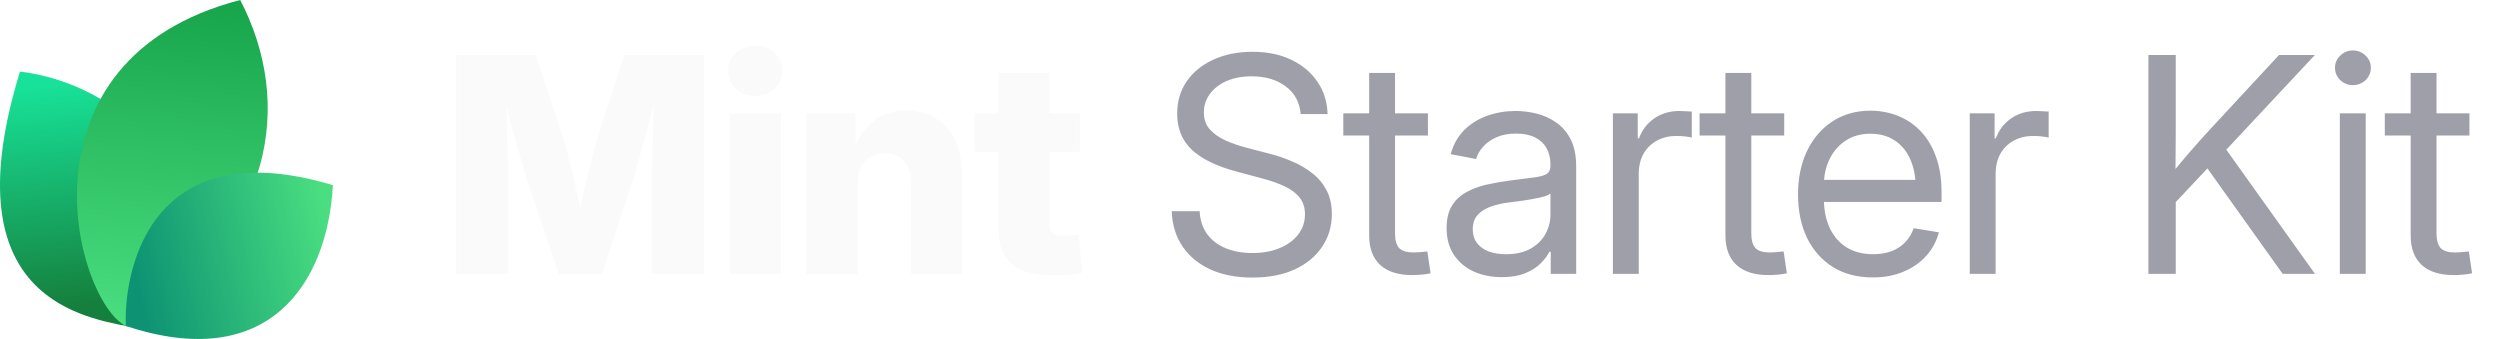
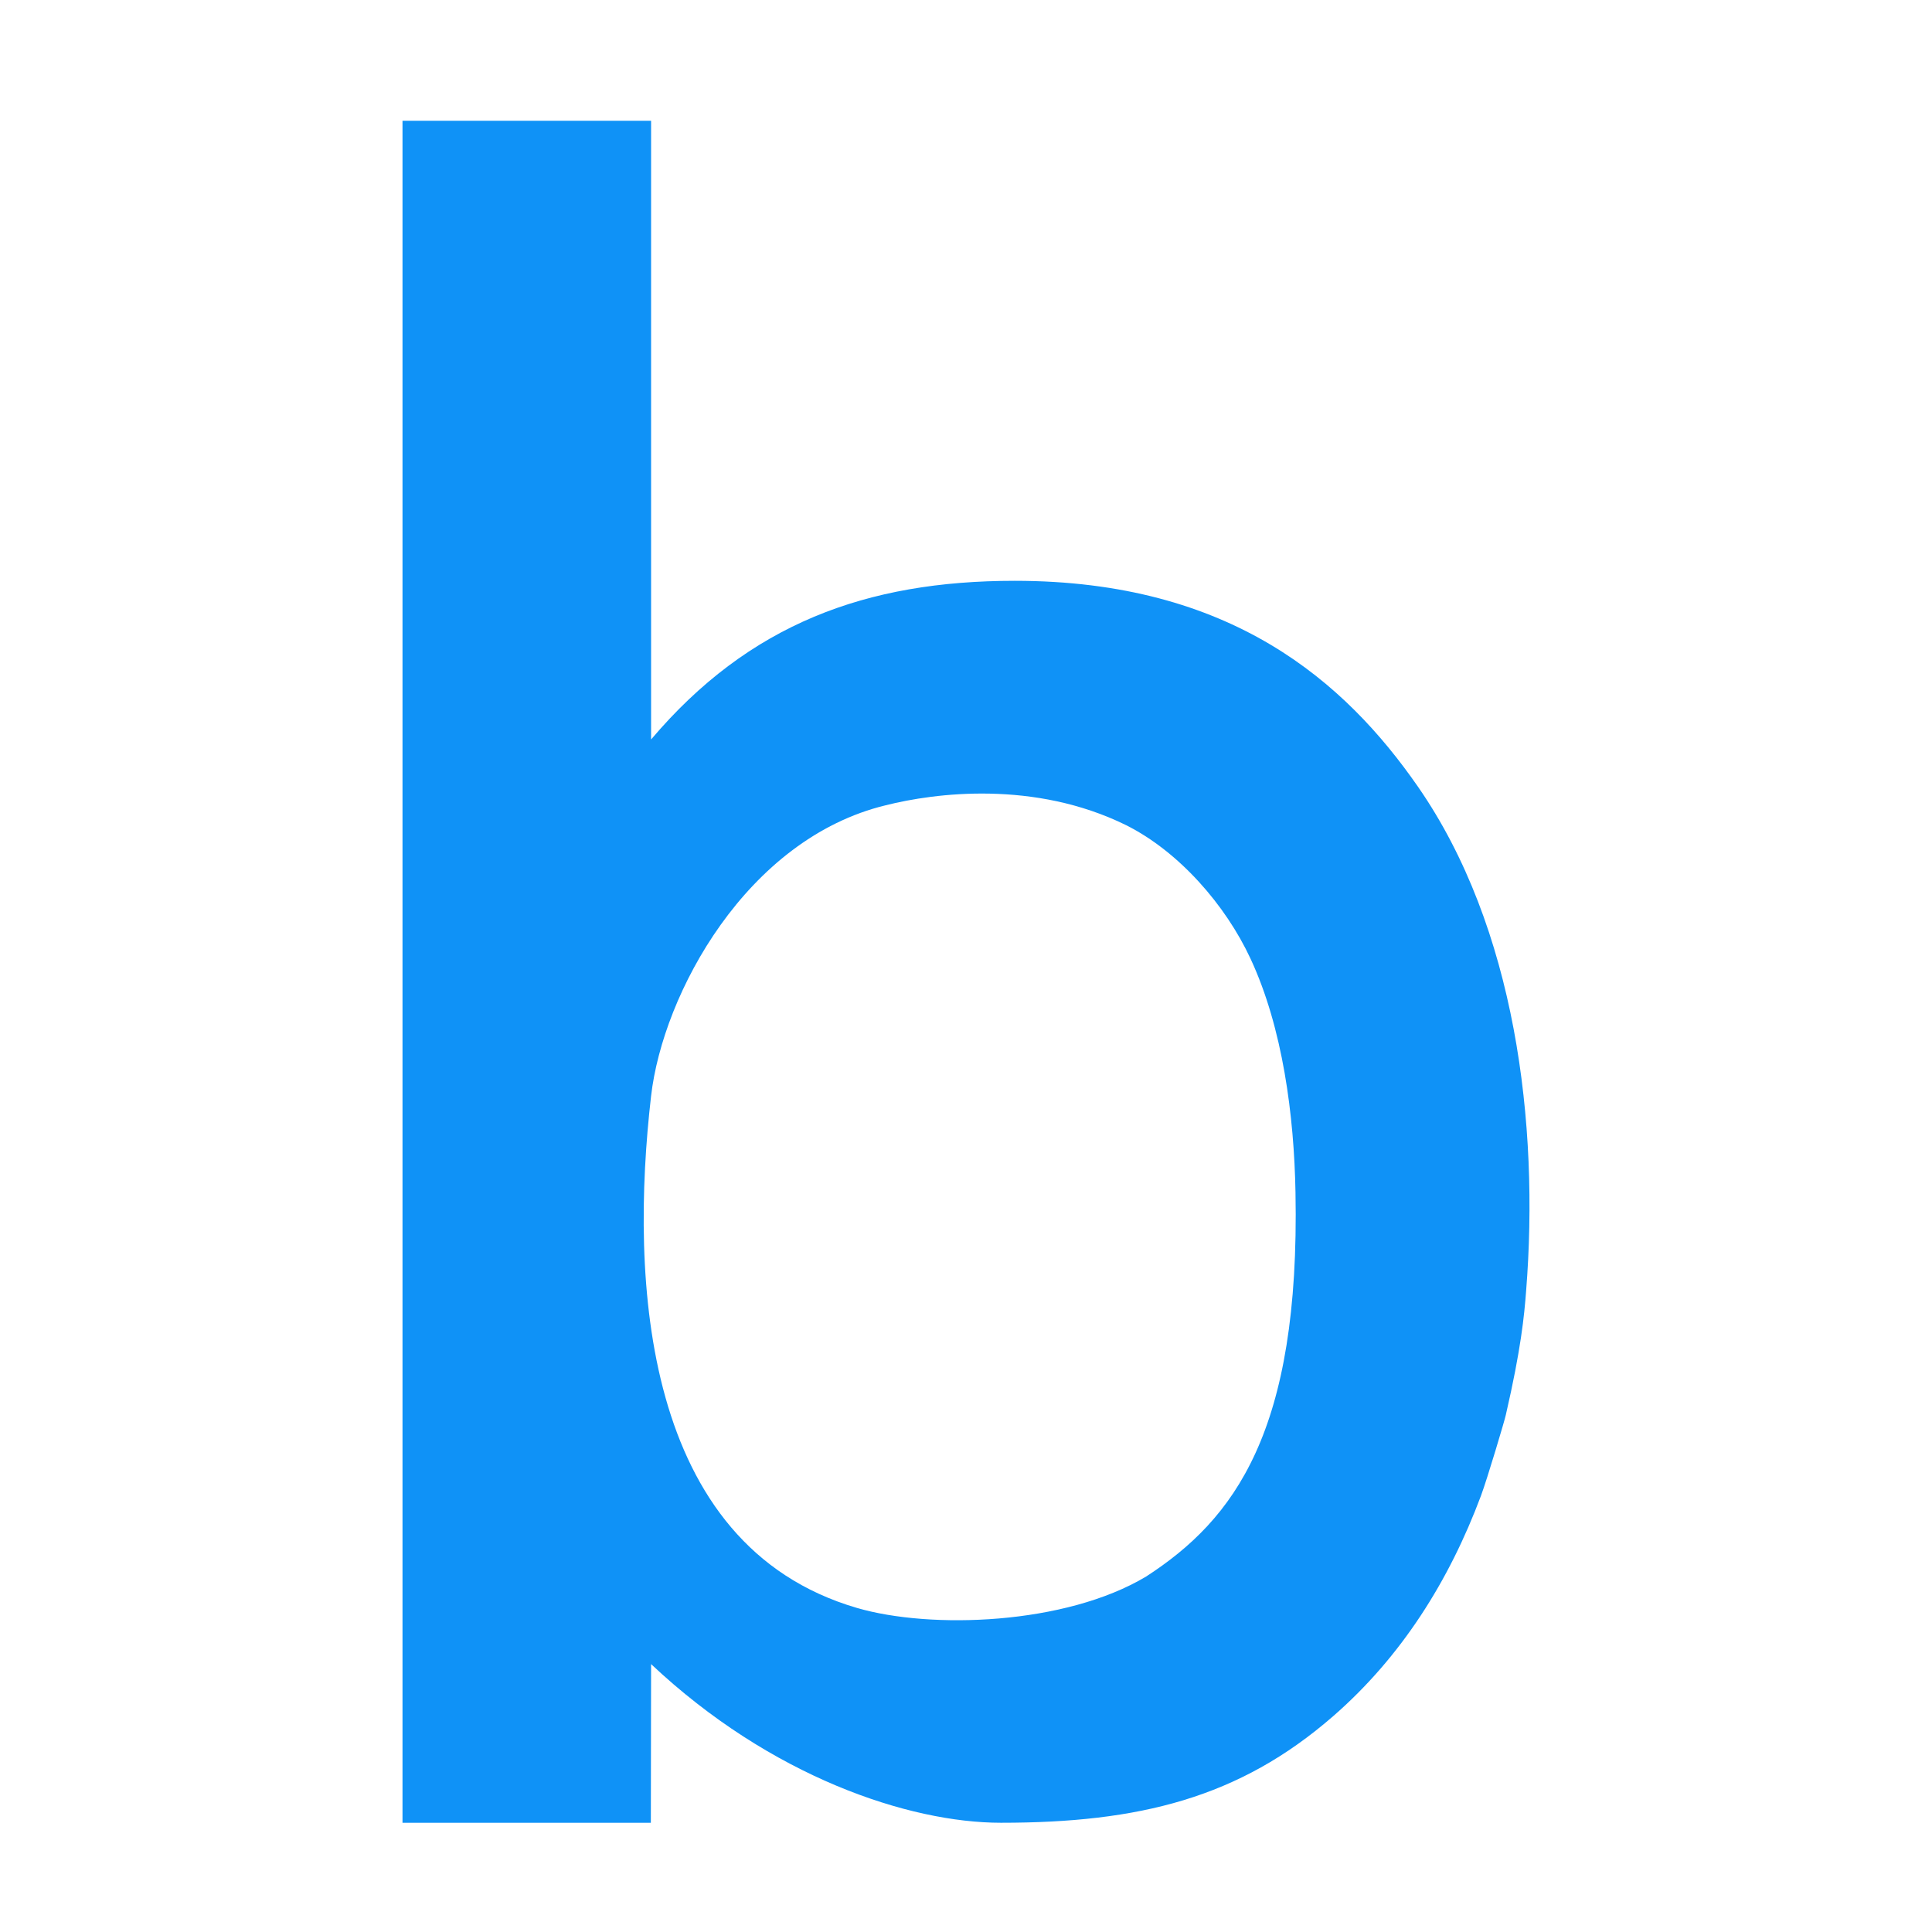
- <svg xmlns="http://www.w3.org/2000/svg" width="177" height="24" viewBox="0 0 177 24" fill="none">
-   <path d="M9.061 23.108C5.268 22.377 -3.391 20.627 1.417 5.064C9.634 6.099 16.973 14.064 9.061 23.108Z" fill="url(#paint0_linear_17557_2145)" />
-   <path d="M8.919 23.094C5.276 21.222 0.784 4.209 17.007 0C20.757 7.193 19.621 16.545 8.919 23.094Z" fill="url(#paint1_linear_17557_2145)" />
-   <path d="M8.914 23.079C8.735 19.882 10.159 9.085 23.57 13.111C23.181 20.123 18.984 26.418 8.914 23.079Z" fill="url(#paint2_linear_17557_2145)" />
-   <path d="M32.301 19.392V3.894H37.938L39.925 9.948C40.036 10.315 40.164 10.787 40.31 11.362C40.462 11.938 40.611 12.552 40.757 13.204C40.91 13.855 41.048 14.483 41.173 15.086C41.305 15.682 41.412 16.192 41.495 16.615H40.695C40.771 16.192 40.871 15.682 40.996 15.086C41.128 14.49 41.267 13.866 41.412 13.214C41.565 12.562 41.714 11.948 41.86 11.373C42.005 10.79 42.133 10.315 42.244 9.948L44.2 3.894H49.848V19.392H46.166V12.704C46.166 12.357 46.173 11.917 46.187 11.383C46.2 10.849 46.214 10.27 46.228 9.646C46.249 9.022 46.266 8.391 46.28 7.753C46.301 7.115 46.311 6.519 46.311 5.964H46.623C46.485 6.561 46.332 7.181 46.166 7.826C45.999 8.471 45.833 9.102 45.666 9.719C45.507 10.336 45.351 10.901 45.198 11.414C45.053 11.928 44.928 12.357 44.824 12.704L42.608 19.392H39.561L37.314 12.704C37.203 12.357 37.072 11.928 36.919 11.414C36.773 10.901 36.614 10.34 36.441 9.729C36.274 9.112 36.104 8.481 35.931 7.836C35.764 7.192 35.608 6.567 35.463 5.964H35.827C35.834 6.512 35.844 7.105 35.858 7.743C35.872 8.374 35.886 9.005 35.9 9.636C35.92 10.26 35.938 10.839 35.952 11.373C35.965 11.907 35.972 12.351 35.972 12.704V19.392H32.301ZM51.668 19.392V8.024H55.288V19.392H51.668ZM53.468 6.786C52.927 6.786 52.473 6.616 52.105 6.276C51.738 5.93 51.554 5.507 51.554 5.007C51.554 4.508 51.738 4.088 52.105 3.749C52.473 3.409 52.927 3.239 53.468 3.239C54.009 3.239 54.463 3.409 54.83 3.749C55.198 4.082 55.382 4.501 55.382 5.007C55.382 5.507 55.198 5.93 54.83 6.276C54.463 6.616 54.009 6.786 53.468 6.786ZM60.708 13.027V19.392H57.088V8.024H60.551L60.593 10.967H60.281C60.593 10.024 61.061 9.268 61.685 8.7C62.309 8.124 63.138 7.836 64.171 7.836C64.975 7.836 65.672 8.017 66.262 8.377C66.851 8.731 67.302 9.234 67.614 9.885C67.933 10.537 68.092 11.307 68.092 12.194V19.392H64.483V12.912C64.483 12.26 64.32 11.754 63.994 11.394C63.675 11.033 63.221 10.853 62.632 10.853C62.25 10.853 61.914 10.936 61.623 11.102C61.332 11.269 61.106 11.515 60.947 11.841C60.787 12.16 60.708 12.555 60.708 13.027ZM76.456 8.024V10.749H69.008V8.024H76.456ZM70.683 5.163H74.292V15.783C74.292 16.102 74.361 16.334 74.5 16.48C74.646 16.625 74.899 16.698 75.259 16.698C75.405 16.698 75.596 16.688 75.831 16.667C76.074 16.646 76.251 16.629 76.362 16.615L76.632 19.309C76.313 19.378 75.963 19.427 75.582 19.455C75.207 19.482 74.836 19.496 74.469 19.496C73.2 19.496 72.25 19.222 71.619 18.674C70.995 18.127 70.683 17.308 70.683 16.22V5.163Z" fill="#FAFAFA" />
-   <path d="M88.667 19.652C87.523 19.652 86.528 19.458 85.682 19.07C84.843 18.681 84.188 18.137 83.716 17.437C83.245 16.736 82.992 15.908 82.957 14.951H84.933C84.968 15.596 85.148 16.14 85.474 16.584C85.8 17.021 86.24 17.354 86.795 17.582C87.35 17.804 87.974 17.915 88.667 17.915C89.388 17.915 90.026 17.801 90.581 17.572C91.143 17.343 91.583 17.024 91.902 16.615C92.228 16.199 92.391 15.717 92.391 15.169C92.391 14.698 92.266 14.306 92.017 13.994C91.767 13.675 91.413 13.408 90.956 13.193C90.498 12.978 89.954 12.787 89.323 12.621L87.502 12.132C86.123 11.765 85.082 11.255 84.382 10.603C83.689 9.944 83.342 9.095 83.342 8.055C83.342 7.174 83.571 6.404 84.028 5.746C84.486 5.087 85.117 4.577 85.921 4.217C86.726 3.849 87.645 3.666 88.678 3.666C89.718 3.666 90.63 3.853 91.413 4.227C92.204 4.602 92.824 5.122 93.275 5.787C93.726 6.446 93.965 7.209 93.993 8.076H92.089C92.013 7.23 91.656 6.574 91.018 6.11C90.387 5.638 89.586 5.403 88.615 5.403C87.95 5.403 87.36 5.513 86.847 5.735C86.341 5.957 85.946 6.262 85.661 6.651C85.377 7.032 85.235 7.469 85.235 7.961C85.235 8.447 85.377 8.849 85.661 9.168C85.946 9.48 86.317 9.74 86.774 9.948C87.232 10.149 87.724 10.319 88.251 10.457L89.884 10.884C90.439 11.023 90.977 11.206 91.496 11.435C92.023 11.657 92.495 11.934 92.911 12.267C93.334 12.593 93.67 12.995 93.92 13.474C94.17 13.945 94.294 14.504 94.294 15.149C94.294 16.015 94.066 16.788 93.608 17.468C93.157 18.148 92.512 18.681 91.673 19.07C90.834 19.458 89.832 19.652 88.667 19.652ZM101.097 8.024V9.594H95.106V8.024H101.097ZM96.937 5.163H98.767V16.521C98.767 17 98.865 17.347 99.059 17.562C99.26 17.77 99.6 17.874 100.078 17.874C100.21 17.874 100.366 17.867 100.546 17.853C100.733 17.832 100.903 17.815 101.056 17.801L101.285 19.351C101.097 19.392 100.886 19.423 100.65 19.444C100.414 19.465 100.189 19.475 99.974 19.475C98.996 19.475 98.244 19.236 97.717 18.758C97.197 18.272 96.937 17.579 96.937 16.677V5.163ZM106.33 19.621C105.595 19.621 104.932 19.489 104.343 19.226C103.754 18.955 103.285 18.564 102.939 18.05C102.592 17.53 102.419 16.896 102.419 16.147C102.419 15.495 102.547 14.965 102.804 14.556C103.06 14.146 103.403 13.828 103.833 13.599C104.263 13.363 104.742 13.186 105.269 13.068C105.796 12.95 106.333 12.857 106.881 12.787C107.574 12.69 108.132 12.617 108.555 12.569C108.978 12.52 109.287 12.441 109.481 12.33C109.675 12.212 109.772 12.014 109.772 11.737V11.654C109.772 11.203 109.679 10.815 109.492 10.489C109.311 10.163 109.041 9.91 108.68 9.729C108.32 9.549 107.872 9.459 107.338 9.459C106.805 9.459 106.34 9.546 105.945 9.719C105.556 9.892 105.241 10.118 104.998 10.395C104.755 10.665 104.593 10.953 104.509 11.258L102.71 10.915C102.897 10.222 103.22 9.65 103.677 9.199C104.135 8.748 104.679 8.412 105.31 8.19C105.941 7.968 106.607 7.857 107.307 7.857C107.8 7.857 108.295 7.92 108.795 8.044C109.301 8.169 109.765 8.381 110.188 8.679C110.611 8.97 110.951 9.369 111.208 9.875C111.464 10.374 111.593 11.005 111.593 11.768V19.392H109.793V17.822H109.7C109.568 18.085 109.363 18.359 109.086 18.643C108.809 18.921 108.444 19.153 107.994 19.34C107.543 19.527 106.988 19.621 106.33 19.621ZM106.621 17.998C107.321 17.998 107.904 17.867 108.368 17.603C108.84 17.333 109.19 16.986 109.419 16.563C109.654 16.133 109.772 15.682 109.772 15.211V13.692C109.703 13.769 109.554 13.841 109.325 13.911C109.096 13.973 108.829 14.032 108.524 14.088C108.226 14.143 107.921 14.192 107.609 14.233C107.304 14.275 107.033 14.309 106.798 14.337C106.354 14.393 105.938 14.49 105.549 14.628C105.168 14.76 104.86 14.954 104.624 15.211C104.388 15.467 104.27 15.811 104.27 16.241C104.27 16.615 104.367 16.934 104.561 17.198C104.762 17.461 105.04 17.662 105.393 17.801C105.747 17.933 106.156 17.998 106.621 17.998ZM114.193 19.392V8.024H115.951V9.792H116.045C116.253 9.209 116.61 8.741 117.116 8.388C117.622 8.034 118.219 7.857 118.905 7.857C119.058 7.857 119.217 7.864 119.384 7.878C119.55 7.885 119.682 7.892 119.779 7.899V9.74C119.716 9.719 119.578 9.695 119.363 9.667C119.155 9.639 118.922 9.625 118.666 9.625C118.174 9.625 117.726 9.733 117.324 9.948C116.922 10.163 116.603 10.471 116.367 10.874C116.138 11.276 116.024 11.758 116.024 12.319V19.392H114.193ZM126.322 8.024V9.594H120.33V8.024H126.322ZM122.161 5.163H123.992V16.521C123.992 17 124.089 17.347 124.283 17.562C124.484 17.77 124.824 17.874 125.302 17.874C125.434 17.874 125.59 17.867 125.77 17.853C125.958 17.832 126.127 17.815 126.28 17.801L126.509 19.351C126.322 19.392 126.11 19.423 125.874 19.444C125.639 19.465 125.413 19.475 125.198 19.475C124.221 19.475 123.468 19.236 122.941 18.758C122.421 18.272 122.161 17.579 122.161 16.677V5.163ZM132.604 19.642C131.502 19.642 130.555 19.396 129.765 18.903C128.974 18.404 128.364 17.714 127.934 16.834C127.511 15.946 127.3 14.927 127.3 13.775C127.3 12.611 127.511 11.584 127.934 10.697C128.364 9.802 128.964 9.102 129.734 8.596C130.51 8.089 131.408 7.836 132.428 7.836C133.1 7.836 133.738 7.954 134.341 8.19C134.952 8.426 135.489 8.783 135.954 9.261C136.425 9.74 136.793 10.343 137.056 11.071C137.327 11.792 137.462 12.645 137.462 13.63V14.296H128.433V12.735H136.463L135.631 13.297C135.631 12.541 135.506 11.876 135.257 11.3C135.007 10.725 134.643 10.277 134.165 9.958C133.686 9.632 133.107 9.469 132.428 9.469C131.748 9.469 131.162 9.632 130.67 9.958C130.177 10.284 129.796 10.725 129.526 11.279C129.262 11.827 129.13 12.441 129.13 13.12V14.046C129.13 14.864 129.273 15.572 129.557 16.168C129.841 16.757 130.243 17.211 130.763 17.53C131.283 17.842 131.901 17.998 132.615 17.998C133.093 17.998 133.523 17.929 133.905 17.79C134.293 17.645 134.619 17.433 134.882 17.156C135.153 16.879 135.354 16.546 135.486 16.157L137.275 16.449C137.108 17.08 136.81 17.634 136.38 18.113C135.95 18.591 135.413 18.966 134.768 19.236C134.123 19.507 133.402 19.642 132.604 19.642ZM139.459 19.392V8.024H141.217V9.792H141.311C141.519 9.209 141.876 8.741 142.382 8.388C142.888 8.034 143.485 7.857 144.171 7.857C144.324 7.857 144.483 7.864 144.649 7.878C144.816 7.885 144.948 7.892 145.045 7.899V9.74C144.982 9.719 144.844 9.695 144.629 9.667C144.421 9.639 144.188 9.625 143.932 9.625C143.439 9.625 142.992 9.733 142.59 9.948C142.188 10.163 141.869 10.471 141.633 10.874C141.404 11.276 141.29 11.758 141.29 12.319V19.392H139.459ZM153.429 14.961V12.715C153.783 12.257 154.136 11.82 154.49 11.404C154.844 10.981 155.204 10.565 155.572 10.156C155.939 9.74 156.314 9.327 156.695 8.918L161.355 3.894H163.893L157.277 10.967H157.184L153.429 14.961ZM152.108 19.392V3.894H154.043V9.241L154.022 12.559L154.043 13.505V19.392H152.108ZM161.615 19.392L155.967 11.477L157.173 9.969L163.903 19.392H161.615ZM165.661 19.392V8.024H167.492V19.392H165.661ZM166.587 6.027C166.24 6.027 165.942 5.909 165.692 5.673C165.443 5.43 165.318 5.139 165.318 4.799C165.318 4.459 165.443 4.172 165.692 3.936C165.942 3.693 166.24 3.572 166.587 3.572C166.934 3.572 167.232 3.693 167.482 3.936C167.731 4.172 167.856 4.459 167.856 4.799C167.856 5.139 167.731 5.43 167.482 5.673C167.232 5.909 166.934 6.027 166.587 6.027ZM174.836 8.024V9.594H168.844V8.024H174.836ZM170.675 5.163H172.506V16.521C172.506 17 172.603 17.347 172.797 17.562C172.998 17.77 173.338 17.874 173.816 17.874C173.948 17.874 174.104 17.867 174.284 17.853C174.472 17.832 174.641 17.815 174.794 17.801L175.023 19.351C174.836 19.392 174.624 19.423 174.388 19.444C174.153 19.465 173.927 19.475 173.712 19.475C172.735 19.475 171.982 19.236 171.455 18.758C170.935 18.272 170.675 17.579 170.675 16.677V5.163Z" fill="#9F9FA9" />
+ <svg xmlns="http://www.w3.org/2000/svg" xmlns:ns1="https://boxy-svg.com" viewBox="0 0 24 24" width="24px" height="24px">
+   <path d="M 5 1.5 C 5.003 1.501 6.505 1.5 8.088 1.5 L 8.088 9.186 C 9.304 7.751 10.762 7.215 12.605 7.215 C 15.292 7.215 16.71 8.47 17.614 9.772 C 18.827 11.52 19.123 13.96 18.958 16.036 C 18.935 16.341 18.895 16.758 18.706 17.576 C 18.695 17.633 18.476 18.369 18.397 18.581 C 18.003 19.634 17.411 20.579 16.561 21.319 C 15.392 22.337 14.148 22.643 12.434 22.643 C 11.29 22.643 9.575 22.072 8.088 20.672 L 8.085 22.643 L 5 22.643 L 5 1.5 Z M 14.238 19.584 C 15.334 18.874 16.15 17.786 16.093 14.811 C 16.076 13.864 15.936 12.769 15.533 11.906 C 15.224 11.243 14.648 10.581 13.99 10.251 C 12.849 9.689 11.612 9.85 11.004 10.003 C 9.275 10.42 8.234 12.344 8.088 13.615 C 7.824 15.902 7.976 19.193 10.644 19.974 C 11.561 20.242 13.234 20.186 14.238 19.584 Z" style="fill-rule: nonzero; fill: rgb(15, 146, 247); vector-effect: non-scaling-stroke; stroke-width: 6px; stroke-miterlimit: 1; stroke-linecap: square; stroke-dashoffset: 100px; paint-order: fill;" id="object-0" />
  <defs>
-     <linearGradient id="paint0_linear_17557_2145" x1="3.776" y1="5.916" x2="5.232" y2="21.559" gradientUnits="userSpaceOnUse">
-       <stop stop-color="#18E299" />
-       <stop offset="1" stop-color="#15803D" />
-     </linearGradient>
-     <linearGradient id="paint1_linear_17557_2145" x1="12.171" y1="-0.718" x2="10.19" y2="22.983" gradientUnits="userSpaceOnUse">
-       <stop stop-color="#16A34A" />
-       <stop offset="1" stop-color="#4ADE80" />
-     </linearGradient>
-     <linearGradient id="paint2_linear_17557_2145" x1="23.133" y1="15.353" x2="9.338" y2="18.52" gradientUnits="userSpaceOnUse">
-       <stop stop-color="#4ADE80" />
-       <stop offset="1" stop-color="#0D9373" />
-     </linearGradient>
+     <ns1:grid x="0" y="0" width="5" height="5" divisions="10" opacity="0.4" />
+     <ns1:export>
+       <ns1:file format="svg" normalization="web-static" />
+     </ns1:export>
  </defs>
</svg>
